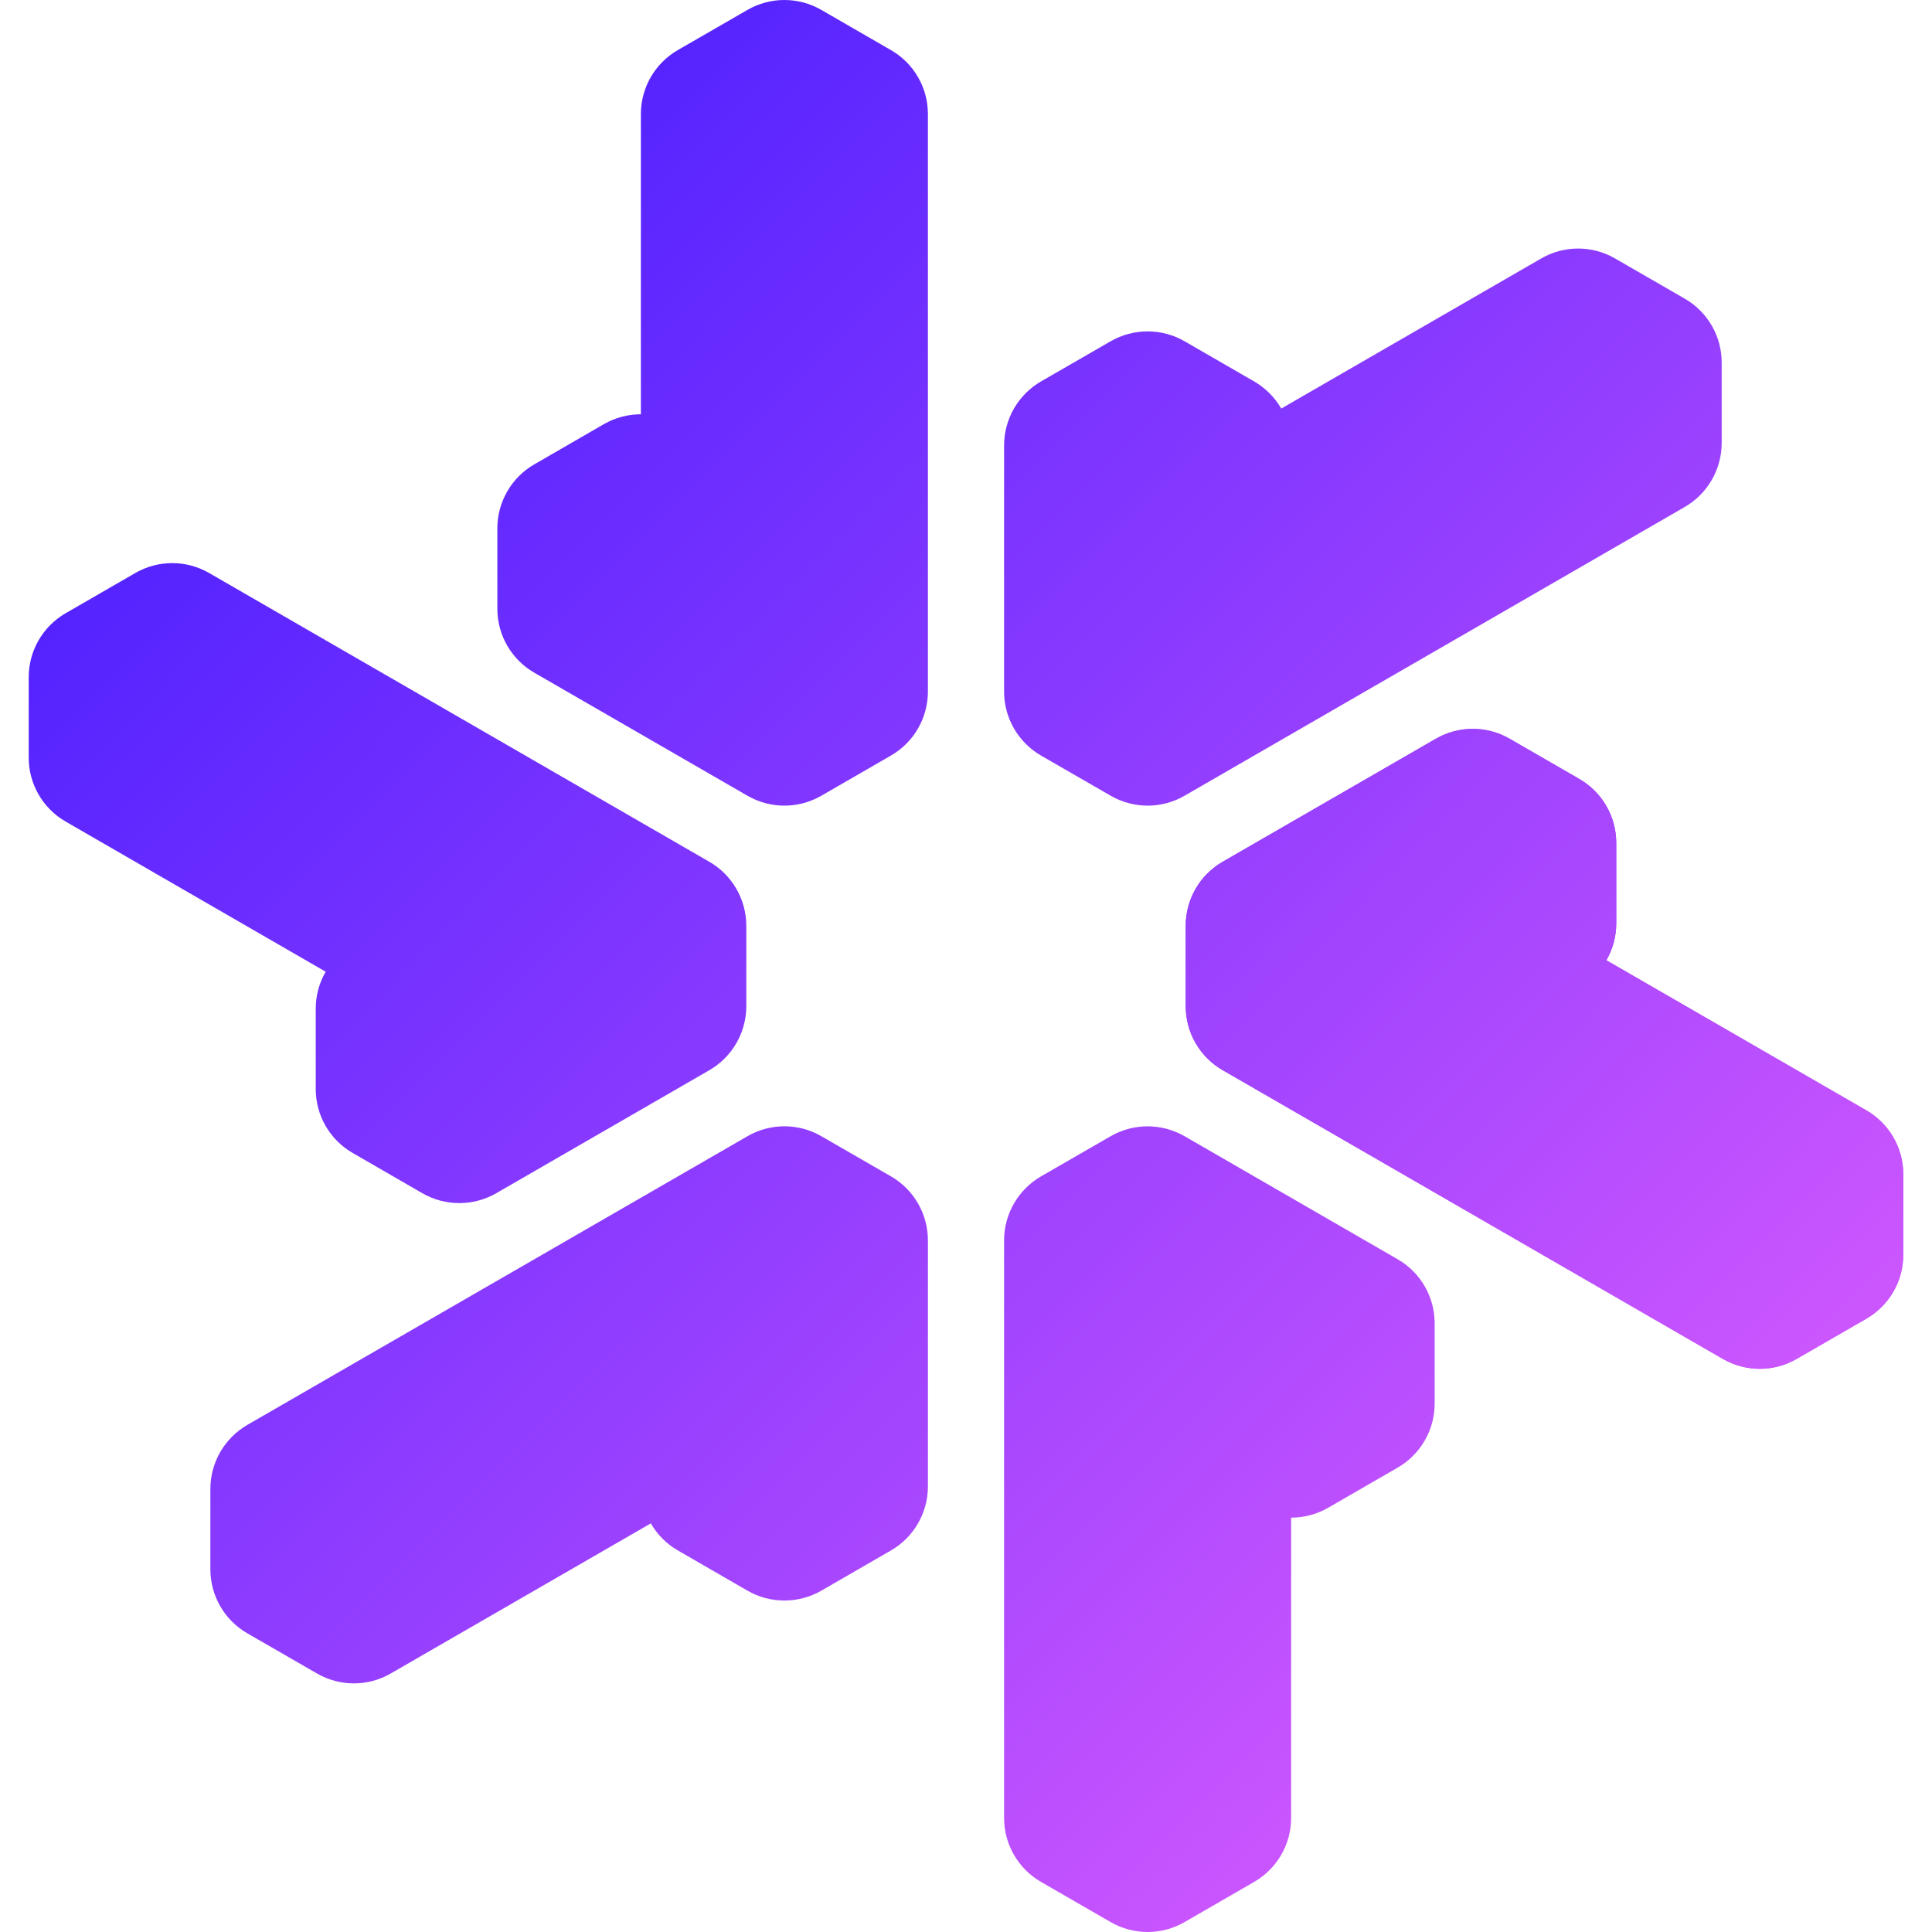
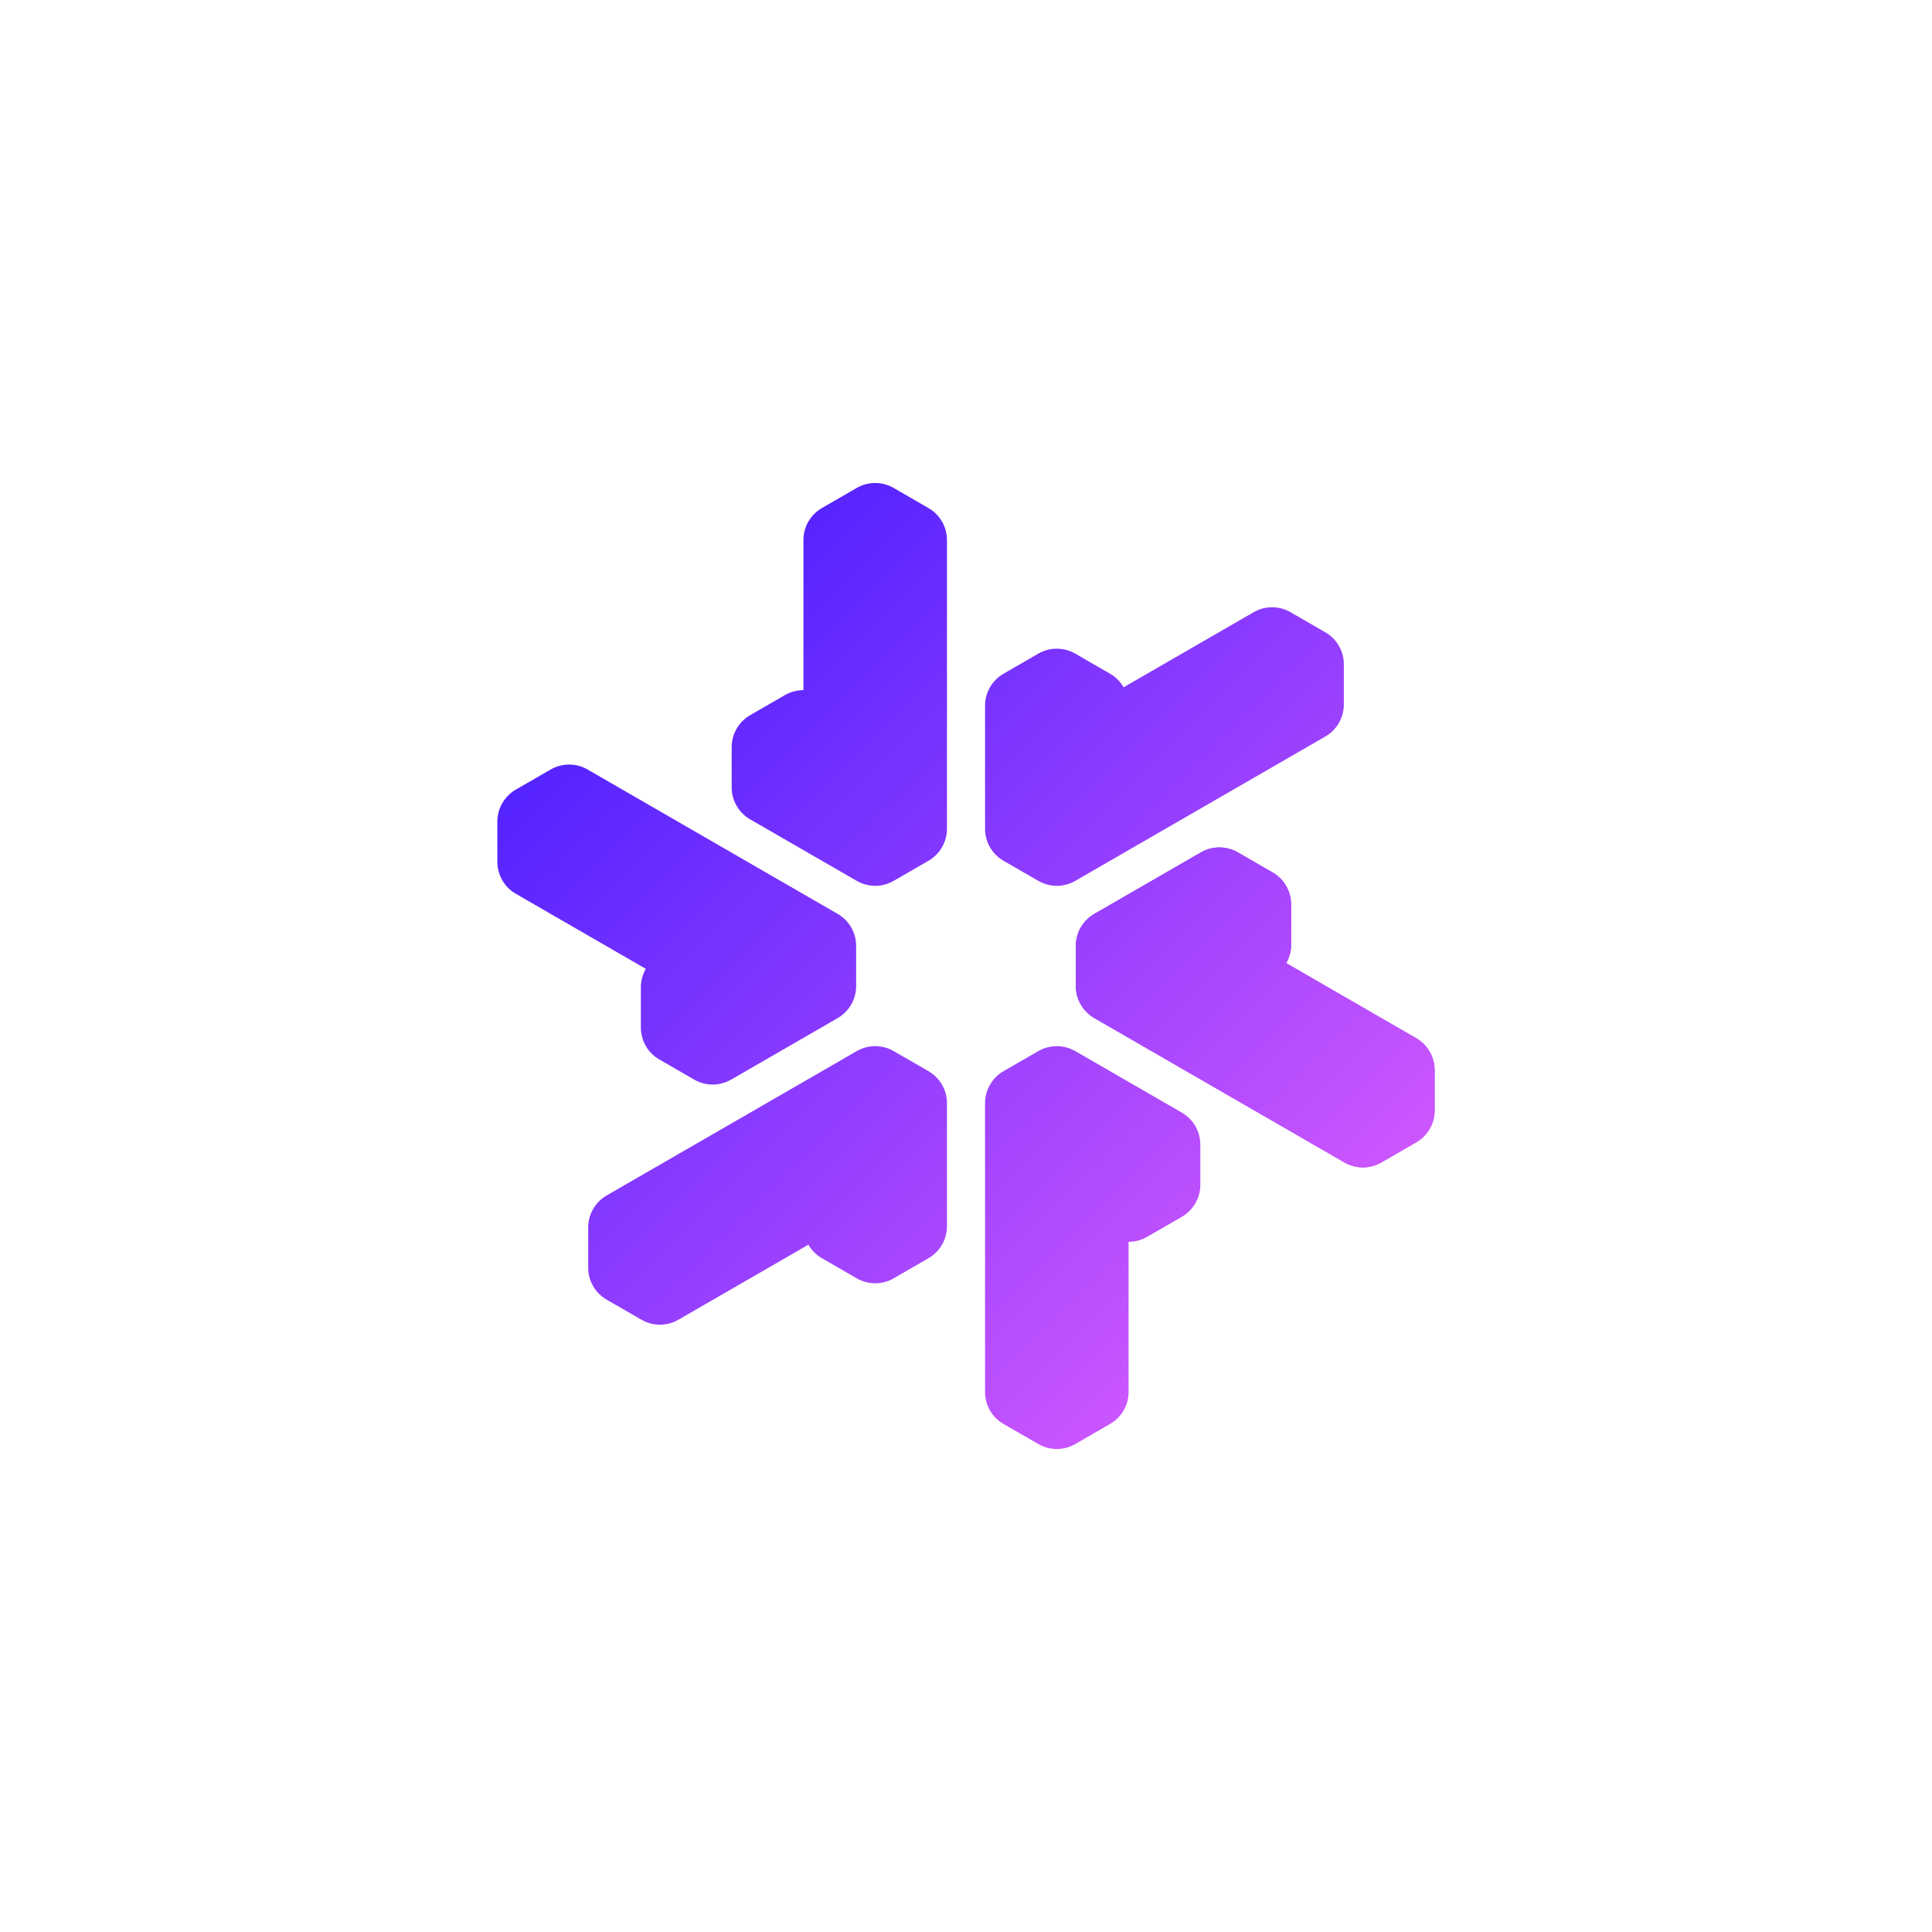
- <svg xmlns="http://www.w3.org/2000/svg" fill="none" version="1.1" width="28" height="28" viewBox="0 0 28 28">
+ <svg xmlns="http://www.w3.org/2000/svg" fill="none" version="1.1" width="28" height="28" viewBox="-14 -14 56 56">
  <defs>
    <clipPath id="master_svg0_946_6412">
      <rect x="0.416" y="0" width="27.168" height="28" rx="0" />
    </clipPath>
    <linearGradient x1="-0.948" y1="-1.094" x2="1.293" y2="0.905" id="master_svg1_946_6315">
      <stop offset="1%" stop-color="#4F21FF" stop-opacity="1" />
      <stop offset="100%" stop-color="#D75BFE" stop-opacity="1" />
    </linearGradient>
    <linearGradient x1="-0.445" y1="-0.717" x2="2.066" y2="1.232" id="master_svg2_946_6328">
      <stop offset="1%" stop-color="#4F21FF" stop-opacity="1" />
      <stop offset="100%" stop-color="#D75BFE" stop-opacity="1" />
    </linearGradient>
    <linearGradient x1="-0.127" y1="0.114" x2="1.363" y2="2.901" id="master_svg3_946_6325">
      <stop offset="1%" stop-color="#4F21FF" stop-opacity="1" />
      <stop offset="100%" stop-color="#D75BFE" stop-opacity="1" />
    </linearGradient>
    <linearGradient x1="0" y1="-0.09" x2="2.241" y2="1.908" id="master_svg4_946_6318">
      <stop offset="1%" stop-color="#4F21FF" stop-opacity="1" />
      <stop offset="100%" stop-color="#D75BFE" stop-opacity="1" />
    </linearGradient>
    <linearGradient x1="-0.948" y1="-1.094" x2="1.293" y2="0.905" id="master_svg5_946_6315">
      <stop offset="1%" stop-color="#4F21FF" stop-opacity="1" />
      <stop offset="100%" stop-color="#D75BFE" stop-opacity="1" />
    </linearGradient>
    <linearGradient x1="-0.503" y1="-0.792" x2="2.007" y2="1.157" id="master_svg6_946_6331">
      <stop offset="1%" stop-color="#4F21FF" stop-opacity="1" />
      <stop offset="100%" stop-color="#D75BFE" stop-opacity="1" />
    </linearGradient>
    <linearGradient x1="-2.119" y1="-0.848" x2="-0.63" y2="1.939" id="master_svg7_946_6321">
      <stop offset="1%" stop-color="#4F21FF" stop-opacity="1" />
      <stop offset="100%" stop-color="#D75BFE" stop-opacity="1" />
    </linearGradient>
  </defs>
  <g clip-path="url(#master_svg0_946_6412)">
    <path d="M27.048,16.092L23.281,13.917C23.373,13.757,23.424,13.573,23.424,13.381L23.424,12.217C23.424,11.834,23.22,11.48,22.888,11.289L21.88,10.707C21.548,10.515,21.14,10.515,20.808,10.707L17.719,12.49C17.388,12.681,17.184,13.035,17.184,13.417L17.184,14.582C17.184,14.965,17.388,15.318,17.719,15.509L24.968,19.694C25.3,19.886,25.708,19.886,26.039,19.694L27.048,19.112C27.38,18.92,27.584,18.567,27.584,18.184L27.584,17.02C27.584,16.637,27.38,16.283,27.048,16.092L27.048,16.092Z" fill="url(#master_svg1_946_6315)" fill-opacity="1" />
    <path d="M22.336,3.746L18.569,5.921C18.476,5.761,18.342,5.624,18.176,5.528L17.168,4.946C16.836,4.755,16.428,4.755,16.096,4.946L15.087,5.528C14.756,5.72,14.552,6.074,14.552,6.456L14.552,10.022C14.552,10.405,14.756,10.759,15.087,10.95L16.096,11.532C16.428,11.724,16.836,11.724,17.168,11.532L24.416,7.348C24.748,7.156,24.952,6.802,24.952,6.42L24.952,5.255C24.952,4.872,24.748,4.519,24.416,4.328L23.407,3.746C23.076,3.554,22.668,3.554,22.336,3.746L22.336,3.746Z" fill="url(#master_svg2_946_6328)" fill-opacity="1" />
    <path d="M9.288,1.653L9.288,6.004C9.103,6.004,8.918,6.052,8.752,6.147L7.743,6.73C7.412,6.921,7.208,7.275,7.208,7.657L7.208,8.822C7.208,9.205,7.412,9.558,7.743,9.749L10.832,11.532C11.164,11.724,11.572,11.724,11.904,11.532L12.912,10.95C13.244,10.759,13.448,10.405,13.448,10.022L13.448,1.653C13.448,1.27,13.244,0.917,12.912,0.726L11.904,0.144C11.572,-0.048,11.164,-0.048,10.832,0.144L9.823,0.726C9.492,0.917,9.288,1.271,9.288,1.653Z" fill="url(#master_svg3_946_6325)" fill-opacity="1" />
    <path d="M0.952,11.907L4.72,14.083C4.627,14.243,4.576,14.427,4.576,14.618L4.576,15.783C4.576,16.166,4.78,16.52,5.112,16.71L6.121,17.293C6.452,17.484,6.86,17.484,7.192,17.293L10.281,15.51C10.612,15.318,10.816,14.965,10.816,14.582L10.816,13.418C10.816,13.035,10.612,12.681,10.281,12.49L3.032,8.305C2.7,8.113,2.292,8.113,1.96,8.305L0.952,8.887C0.62,9.079,0.416,9.432,0.416,9.815L0.416,10.979C0.416,11.362,0.62,11.716,0.952,11.907L0.952,11.907Z" fill="url(#master_svg4_946_6318)" fill-opacity="1" />
    <path d="M27.048,16.092L23.281,13.917C23.373,13.757,23.424,13.573,23.424,13.381L23.424,12.217C23.424,11.834,23.22,11.48,22.888,11.289L21.88,10.707C21.548,10.515,21.14,10.515,20.808,10.707L17.719,12.49C17.388,12.681,17.184,13.035,17.184,13.417L17.184,14.582C17.184,14.965,17.388,15.318,17.719,15.509L24.968,19.694C25.3,19.886,25.708,19.886,26.039,19.694L27.048,19.112C27.38,18.92,27.584,18.567,27.584,18.184L27.584,17.02C27.584,16.637,27.38,16.283,27.048,16.092L27.048,16.092Z" fill="url(#master_svg5_946_6315)" fill-opacity="1" />
    <path d="M5.664,24.253L9.432,22.078C9.524,22.238,9.658,22.375,9.824,22.47L10.833,23.053C11.164,23.244,11.572,23.244,11.904,23.053L12.913,22.47C13.244,22.279,13.448,21.925,13.448,21.543L13.448,17.977C13.448,17.594,13.244,17.24,12.913,17.049L11.904,16.467C11.572,16.275,11.164,16.275,10.833,16.467L3.584,20.651C3.253,20.843,3.049,21.197,3.049,21.579L3.049,22.744C3.049,23.127,3.253,23.48,3.584,23.671L4.593,24.253C4.925,24.445,5.333,24.445,5.664,24.253L5.664,24.253Z" fill="url(#master_svg6_946_6331)" fill-opacity="1" />
    <path d="M18.712,26.346L18.712,21.995C18.897,21.995,19.082,21.948,19.248,21.852L20.256,21.27C20.588,21.078,20.792,20.725,20.792,20.342L20.792,19.178C20.792,18.795,20.588,18.441,20.256,18.25L17.168,16.467C16.836,16.276,16.428,16.276,16.096,16.467L15.087,17.049C14.756,17.241,14.552,17.595,14.552,17.977L14.552,26.347C14.552,26.73,14.756,27.083,15.087,27.274L16.096,27.856C16.428,28.048,16.836,28.048,17.168,27.856L18.176,27.274C18.508,27.083,18.712,26.729,18.712,26.347L18.712,26.346Z" fill="url(#master_svg7_946_6321)" fill-opacity="1" />
  </g>
</svg>
